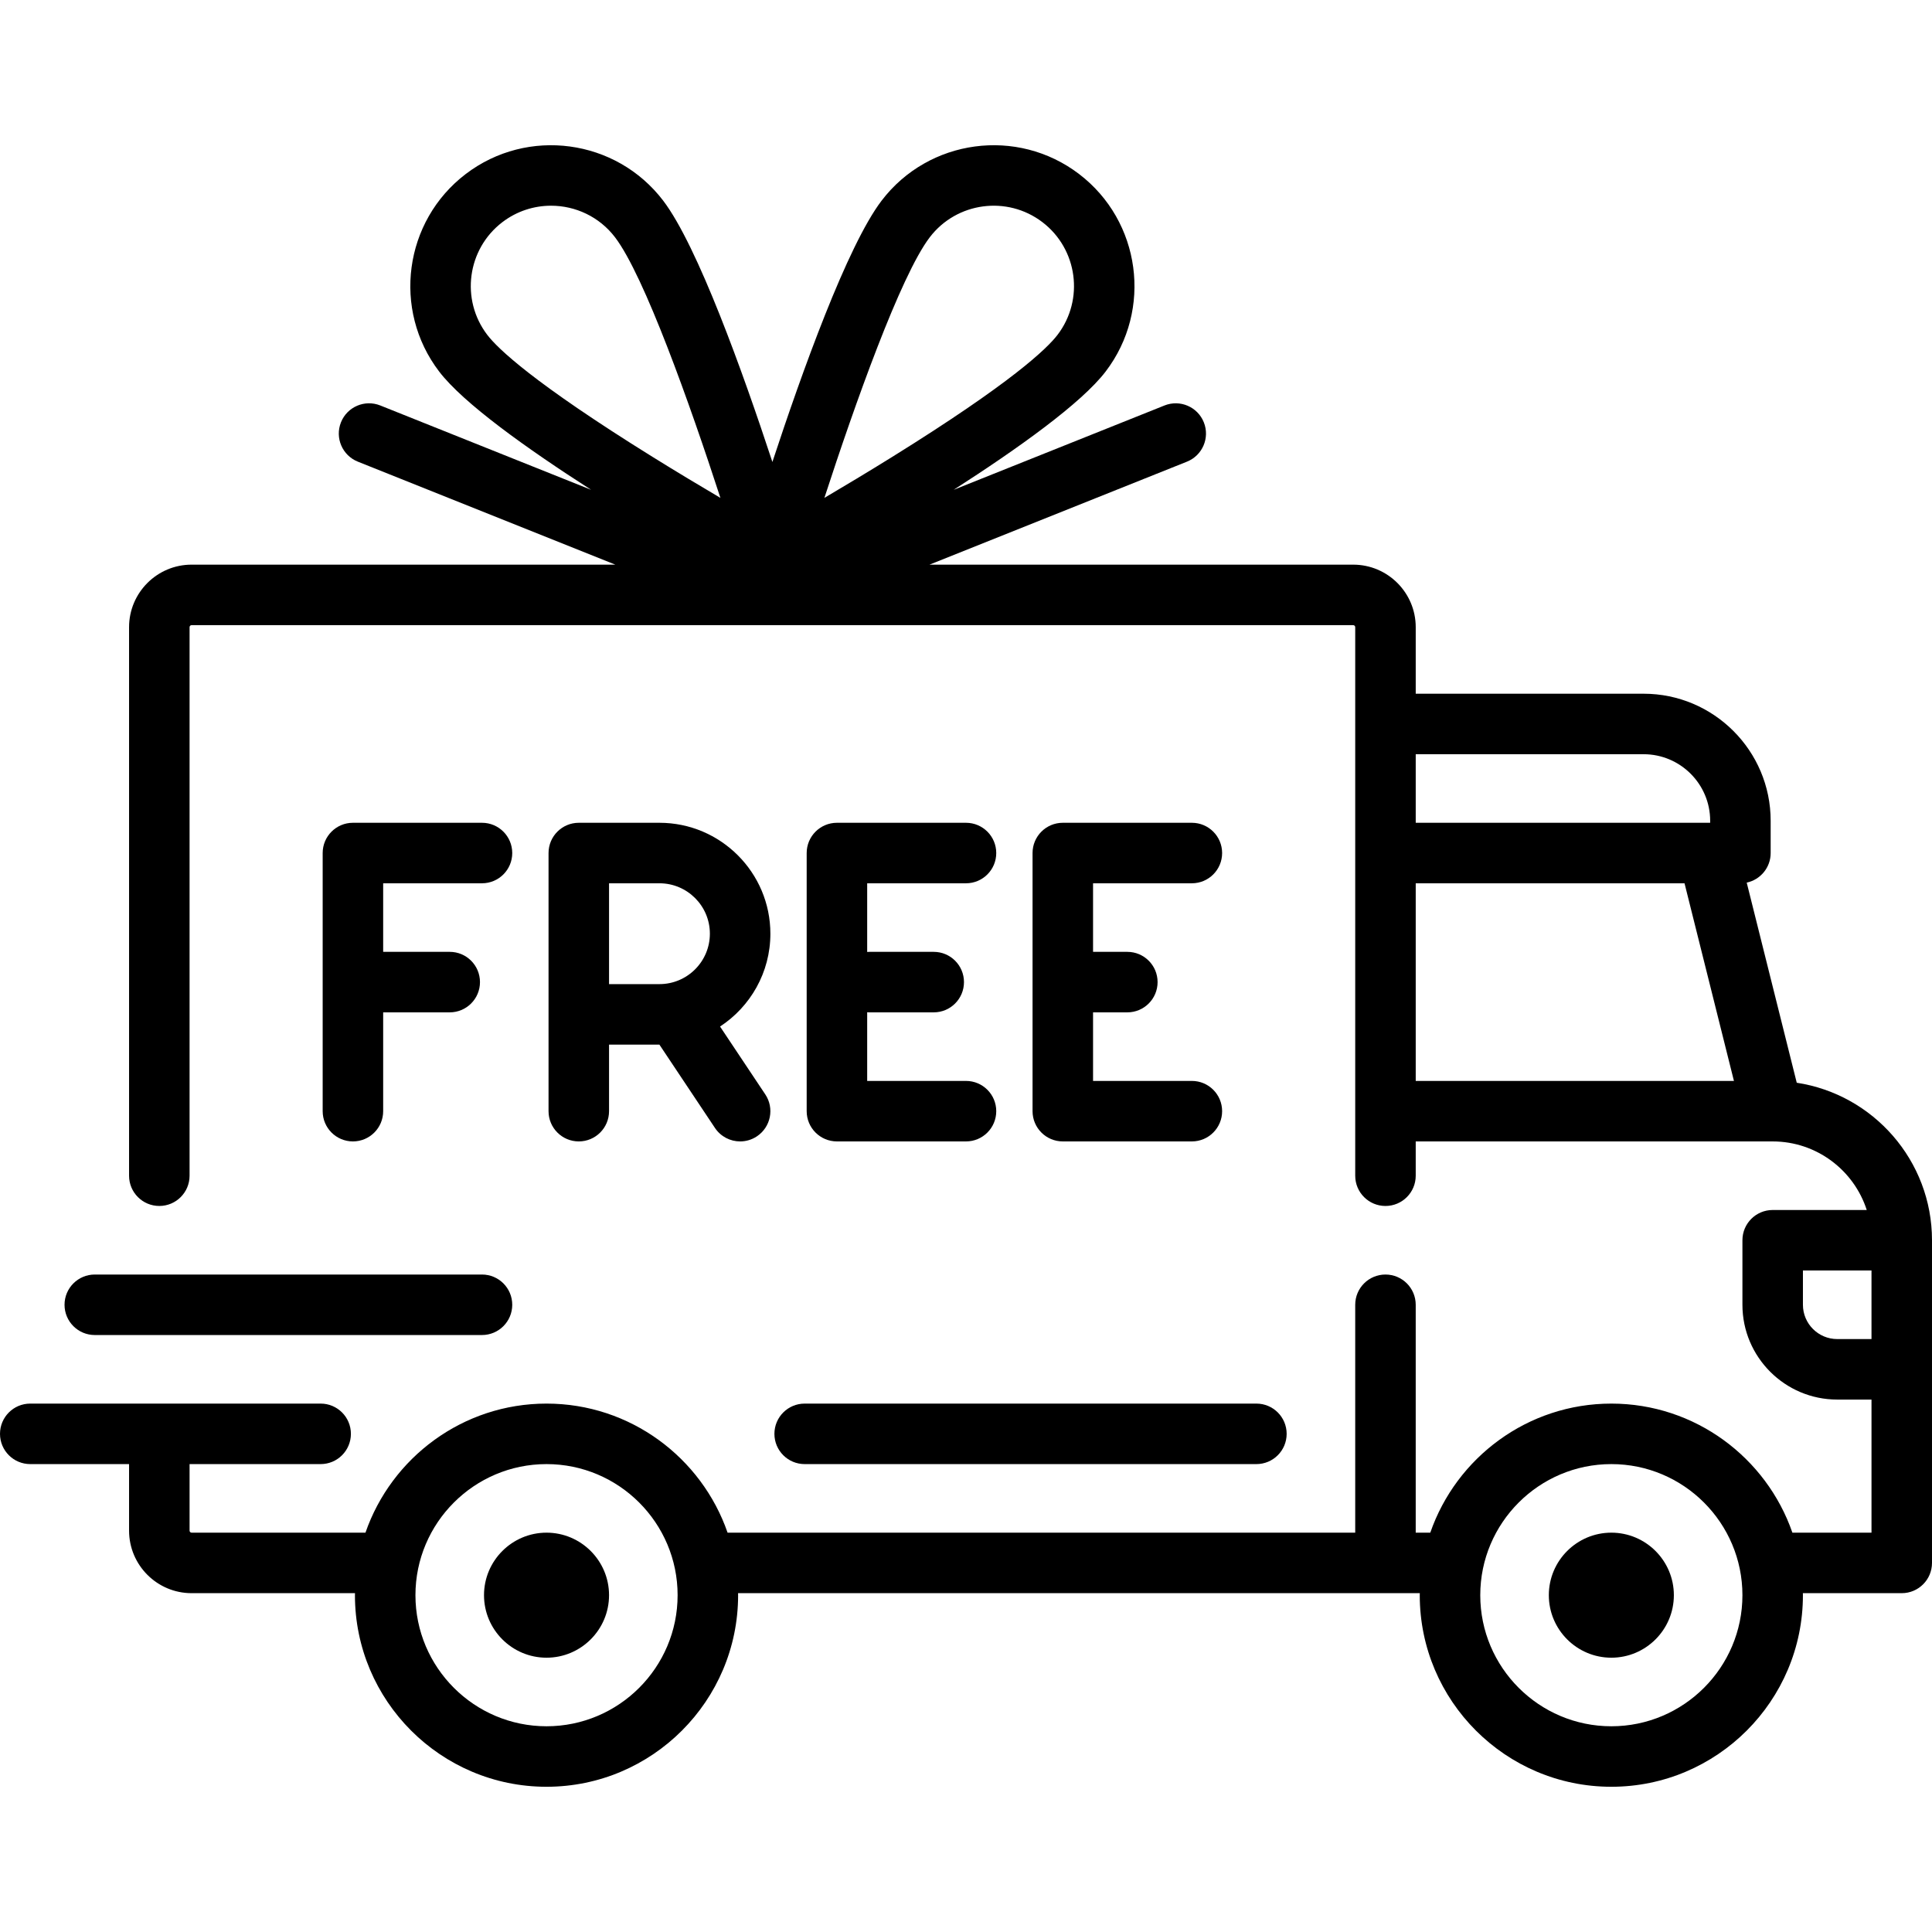
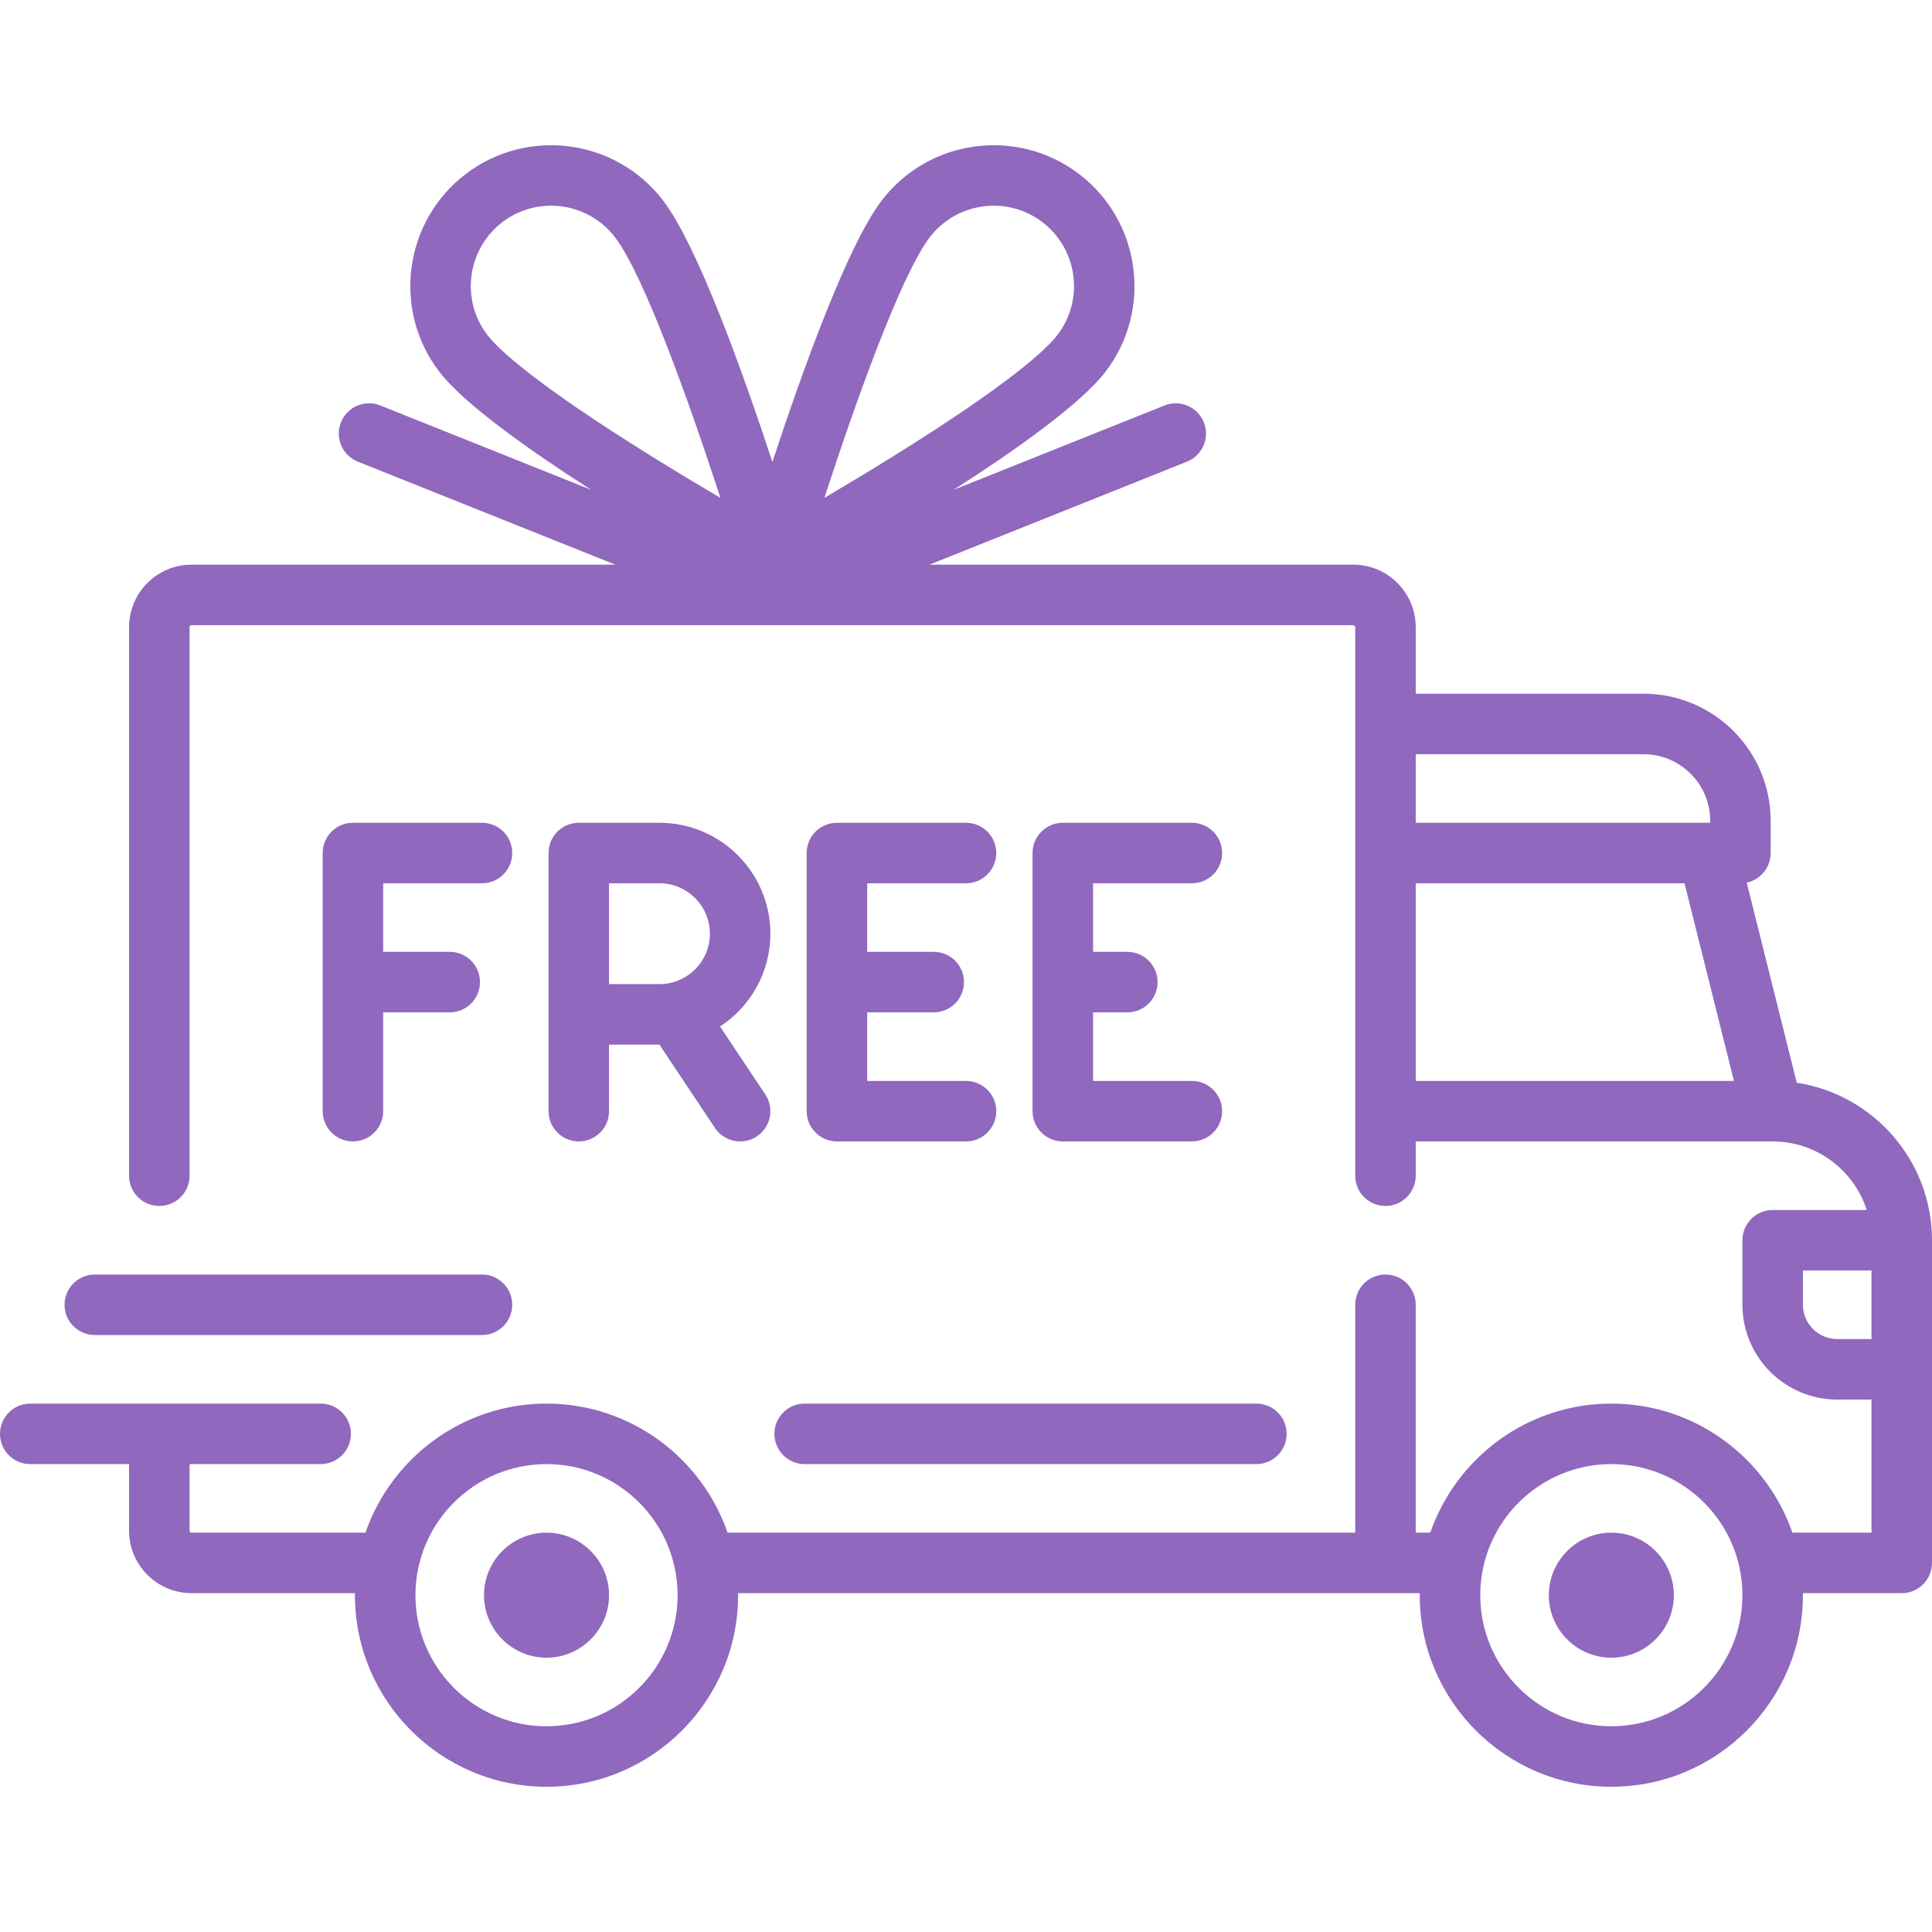
- <svg xmlns="http://www.w3.org/2000/svg" fill="#000000" height="64px" width="64px" version="1.1" id="Layer_1" viewBox="0 0 512 512" xml:space="preserve">
+ <svg xmlns="http://www.w3.org/2000/svg" fill="#9068BE" height="64px" width="64px" version="1.1" id="Layer_1" viewBox="0 0 512 512" xml:space="preserve">
  <g id="SVGRepo_bgCarrier" stroke-width="0" />
  <g id="SVGRepo_tracerCarrier" stroke-linecap="round" stroke-linejoin="round" />
  <g id="SVGRepo_iconCarrier">
    <g>
      <g>
        <path d="M476.158,286.938l-13.259-53.035c3.625-0.77,6.345-3.986,6.345-7.839v-8.551c0-18.566-15.105-33.67-33.67-33.67h-60.392 v-17.637c0-9.136-7.432-16.568-16.568-16.568H246.32l68.24-27.296c4.111-1.644,6.11-6.31,4.466-10.421 c-1.644-4.11-6.307-6.111-10.421-4.466l-55.874,22.349c17.026-10.924,33.871-22.947,40.284-31.355 c12.485-16.369,9.323-39.843-7.046-52.328c-16.369-12.486-39.843-9.323-52.328,7.046c-9.122,11.962-21.158,45.573-28.948,69.258 c-7.79-23.683-19.826-57.296-28.948-69.258c-12.484-16.369-35.959-19.53-52.328-7.046c-16.369,12.484-19.53,35.958-7.046,52.328 c6.413,8.409,23.257,20.431,40.284,31.355l-55.874-22.349c-4.113-1.647-8.777,0.355-10.421,4.466 c-1.645,4.111,0.355,8.777,4.466,10.421l68.24,27.296H50.772c-9.136,0-16.568,7.432-16.568,16.568v145.37 c0,4.427,3.589,8.017,8.017,8.017c4.427,0,8.017-3.589,8.017-8.017v-145.37c0-0.295,0.239-0.534,0.534-0.534h307.841 c0.295,0,0.534,0.239,0.534,0.534v145.372c0,4.427,3.589,8.017,8.017,8.017c4.427,0,8.017-3.589,8.017-8.017v-9.088h94.566 c0.009,0,0.016,0.002,0.025,0.002s0.017-0.001,0.026-0.001c11.636,0.009,21.516,7.647,24.908,18.171h-24.928 c-4.427,0-8.017,3.589-8.017,8.017v17.102c0,13.851,11.268,25.119,25.119,25.119h9.086v35.273h-20.962 c-6.886-19.882-25.787-34.205-47.982-34.205s-41.097,14.322-47.982,34.205h-3.86V345.78c0-4.427-3.589-8.017-8.017-8.017 c-4.427,0-8.017,3.589-8.017,8.017v60.392H192.817c-6.886-19.882-25.787-34.205-47.982-34.205s-41.097,14.322-47.982,34.205 H50.772c-0.295,0-0.534-0.239-0.534-0.534v-17.637h34.739c4.427,0,8.017-3.589,8.017-8.017s-3.589-8.017-8.017-8.017H8.017 c-4.427,0-8.017,3.589-8.017,8.017s3.589,8.017,8.017,8.017h26.188v17.637c0,9.136,7.432,16.568,16.568,16.568h43.304 c-0.002,0.178-0.014,0.355-0.014,0.534c0,27.995,22.777,50.772,50.772,50.772s50.772-22.777,50.772-50.772 c0-0.18-0.012-0.356-0.014-0.534h180.67c-0.002,0.178-0.014,0.355-0.014,0.534c0,27.995,22.777,50.772,50.772,50.772 c27.995,0,50.772-22.777,50.772-50.772c0-0.18-0.012-0.356-0.014-0.534h26.203c4.427,0,8.017-3.589,8.017-8.017v-85.511 C512,307.564,496.423,290.022,476.158,286.938z M172.9,121.059c-31.623-19.651-41.003-28.692-43.78-32.334 c-7.123-9.339-5.319-22.732,4.021-29.855c3.85-2.936,8.388-4.355,12.893-4.355c6.422,0,12.776,2.886,16.963,8.376 c7.755,10.168,19.9,44.391,27.918,69.052C185.504,128.757,179.284,125.028,172.9,121.059z M218.473,131.942 c8.018-24.66,20.163-58.882,27.917-69.052c7.123-9.339,20.516-11.142,29.855-4.02c9.34,7.123,11.143,20.516,4.021,29.855 c-2.777,3.641-12.157,12.683-43.778,32.333C230.105,125.026,223.885,128.756,218.473,131.942z M375.182,199.875h60.392 c9.725,0,17.637,7.912,17.637,17.637v0.534h-78.029V199.875z M375.182,286.456V234.08h71.235l13.094,52.376H375.182z M144.835,457.479c-19.155,0-34.739-15.584-34.739-34.739s15.584-34.739,34.739-34.739c19.155,0,34.739,15.584,34.739,34.739 S163.99,457.479,144.835,457.479z M427.023,457.479c-19.155,0-34.739-15.584-34.739-34.739s15.584-34.739,34.739-34.739 c19.155,0,34.739,15.584,34.739,34.739S446.178,457.479,427.023,457.479z M495.967,354.865h-9.086 c-5.01,0-9.086-4.076-9.086-9.086v-9.086h18.171V354.865z" />
      </g>
    </g>
    <g>
      <g>
        <path d="M144.835,406.172c-9.136,0-16.568,7.432-16.568,16.568s7.432,16.568,16.568,16.568c9.136,0,16.568-7.432,16.568-16.568 S153.971,406.172,144.835,406.172z" />
      </g>
    </g>
    <g>
      <g>
        <path d="M427.023,406.172c-9.136,0-16.568,7.432-16.568,16.568s7.432,16.568,16.568,16.568c9.136,0,16.568-7.432,16.568-16.568 S436.159,406.172,427.023,406.172z" />
      </g>
    </g>
    <g>
      <g>
        <path d="M332.96,371.967H213.244c-4.427,0-8.017,3.589-8.017,8.017s3.589,8.017,8.017,8.017H332.96 c4.427,0,8.017-3.589,8.017-8.017S337.388,371.967,332.96,371.967z" />
      </g>
    </g>
    <g>
      <g>
        <path d="M127.733,337.763H25.119c-4.427,0-8.017,3.589-8.017,8.017s3.589,8.017,8.017,8.017h102.614 c4.427,0,8.017-3.589,8.017-8.017S132.16,337.763,127.733,337.763z" />
      </g>
    </g>
    <g>
      <g>
        <path d="M127.733,218.046H93.528c-4.427,0-8.017,3.589-8.017,8.017v68.409c0,4.427,3.589,8.017,8.017,8.017 s8.017-3.589,8.017-8.017v-26.188h17.637c4.427,0,8.017-3.589,8.017-8.017s-3.589-8.017-8.017-8.017h-17.637V234.08h26.188 c4.427,0,8.017-3.589,8.017-8.017C135.749,221.636,132.16,218.046,127.733,218.046z" />
      </g>
    </g>
    <g>
      <g>
        <path d="M190.822,272.043c8.023-5.255,13.337-14.317,13.337-24.602c0-16.209-13.186-29.395-29.395-29.395h-21.378 c-4.427,0-8.017,3.589-8.017,8.017v68.409c0,4.427,3.589,8.017,8.017,8.017s8.017-3.589,8.017-8.017v-17.637h13.346l14.722,22.083 c1.545,2.317,4.086,3.571,6.677,3.571c1.529,0,3.073-0.436,4.439-1.348c3.685-2.455,4.68-7.433,2.223-11.116L190.822,272.043z M174.764,260.802h-13.361V234.08h13.361c7.368,0,13.361,5.993,13.361,13.361C188.125,254.809,182.132,260.802,174.764,260.802z" />
      </g>
    </g>
    <g>
      <g>
        <path d="M256,286.456h-26.188v-18.198c0.177,0.012,0.354,0.027,0.534,0.027h17.102c4.427,0,8.017-3.589,8.017-8.017 s-3.589-8.017-8.017-8.017h-17.102c-0.181,0-0.357,0.015-0.534,0.027V234.08H256c4.427,0,8.017-3.589,8.017-8.017 c0-4.427-3.589-8.017-8.017-8.017h-34.205c-4.427,0-8.017,3.589-8.017,8.017v68.409c0,4.427,3.589,8.017,8.017,8.017H256 c4.427,0,8.017-3.589,8.017-8.017S260.427,286.456,256,286.456z" />
      </g>
    </g>
    <g>
      <g>
        <path d="M315.858,286.456H289.67v-18.171h9.086c4.427,0,8.017-3.589,8.017-8.017s-3.589-8.017-8.017-8.017h-9.086V234.08h26.188 c4.427,0,8.017-3.589,8.017-8.017c0-4.427-3.589-8.017-8.017-8.017h-34.205c-4.427,0-8.017,3.589-8.017,8.017v68.409 c0,4.427,3.589,8.017,8.017,8.017h34.205c4.427,0,8.017-3.589,8.017-8.017S320.285,286.456,315.858,286.456z" />
      </g>
    </g>
  </g>
</svg>
